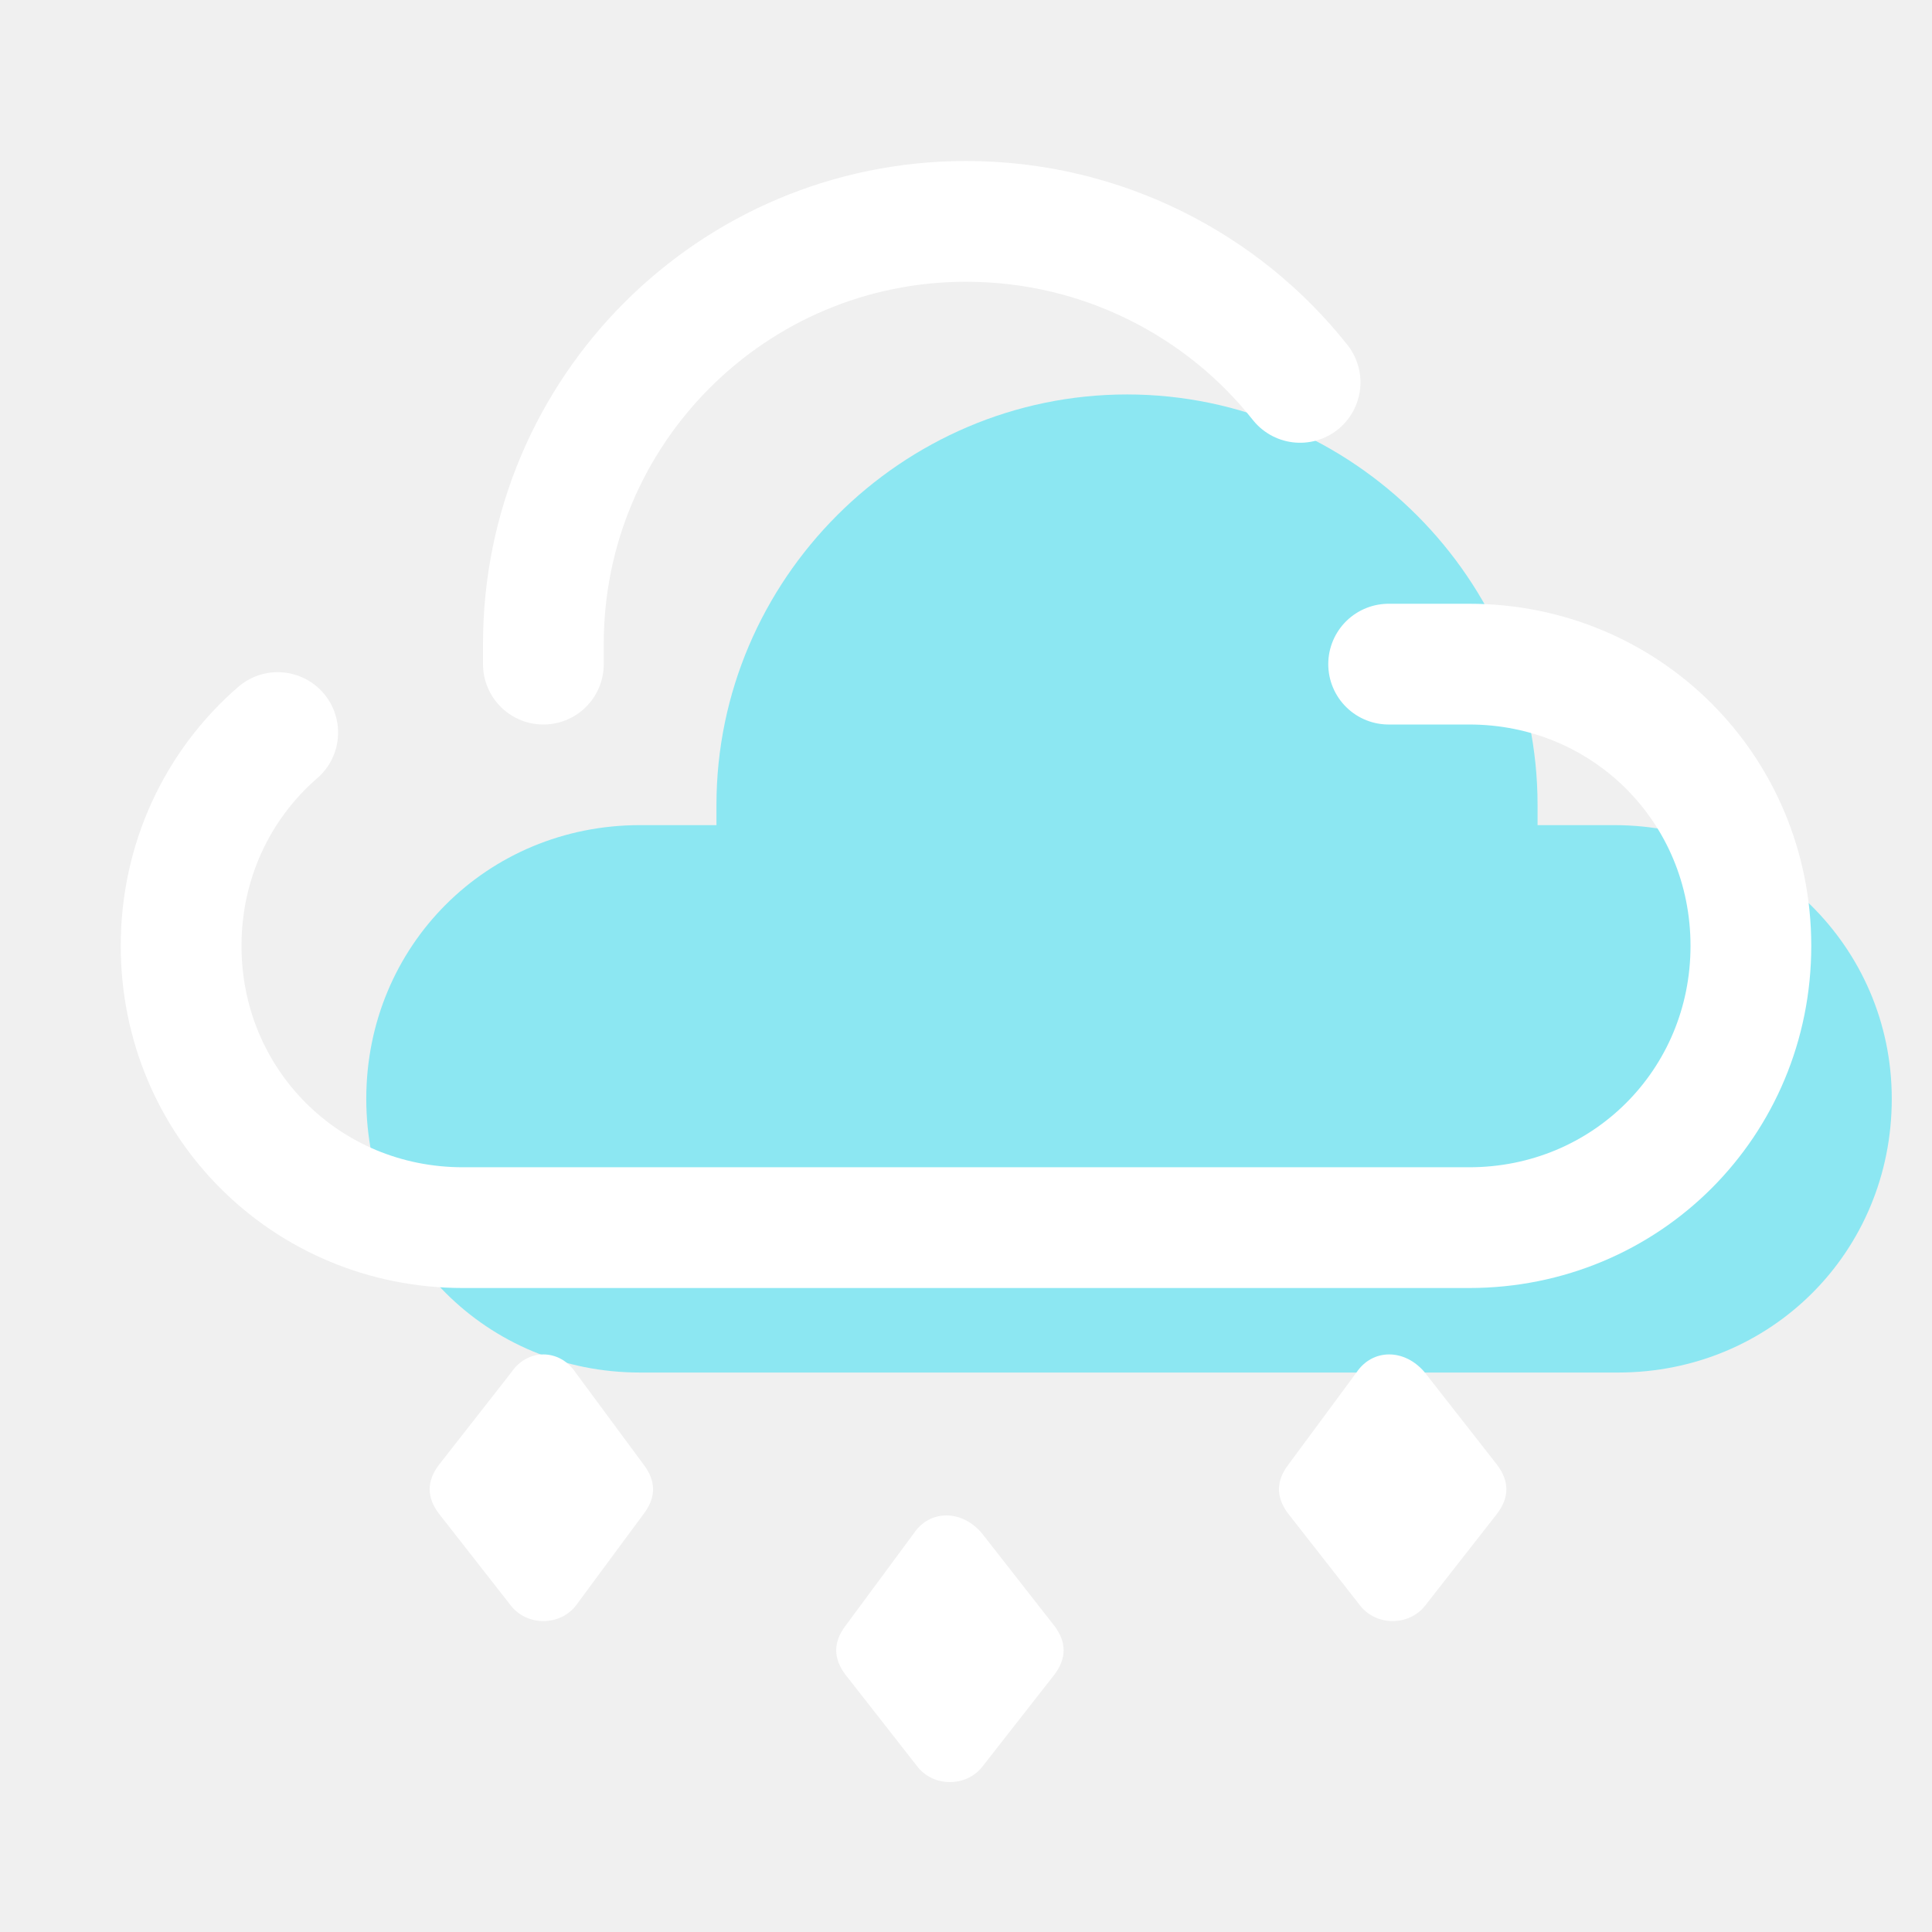
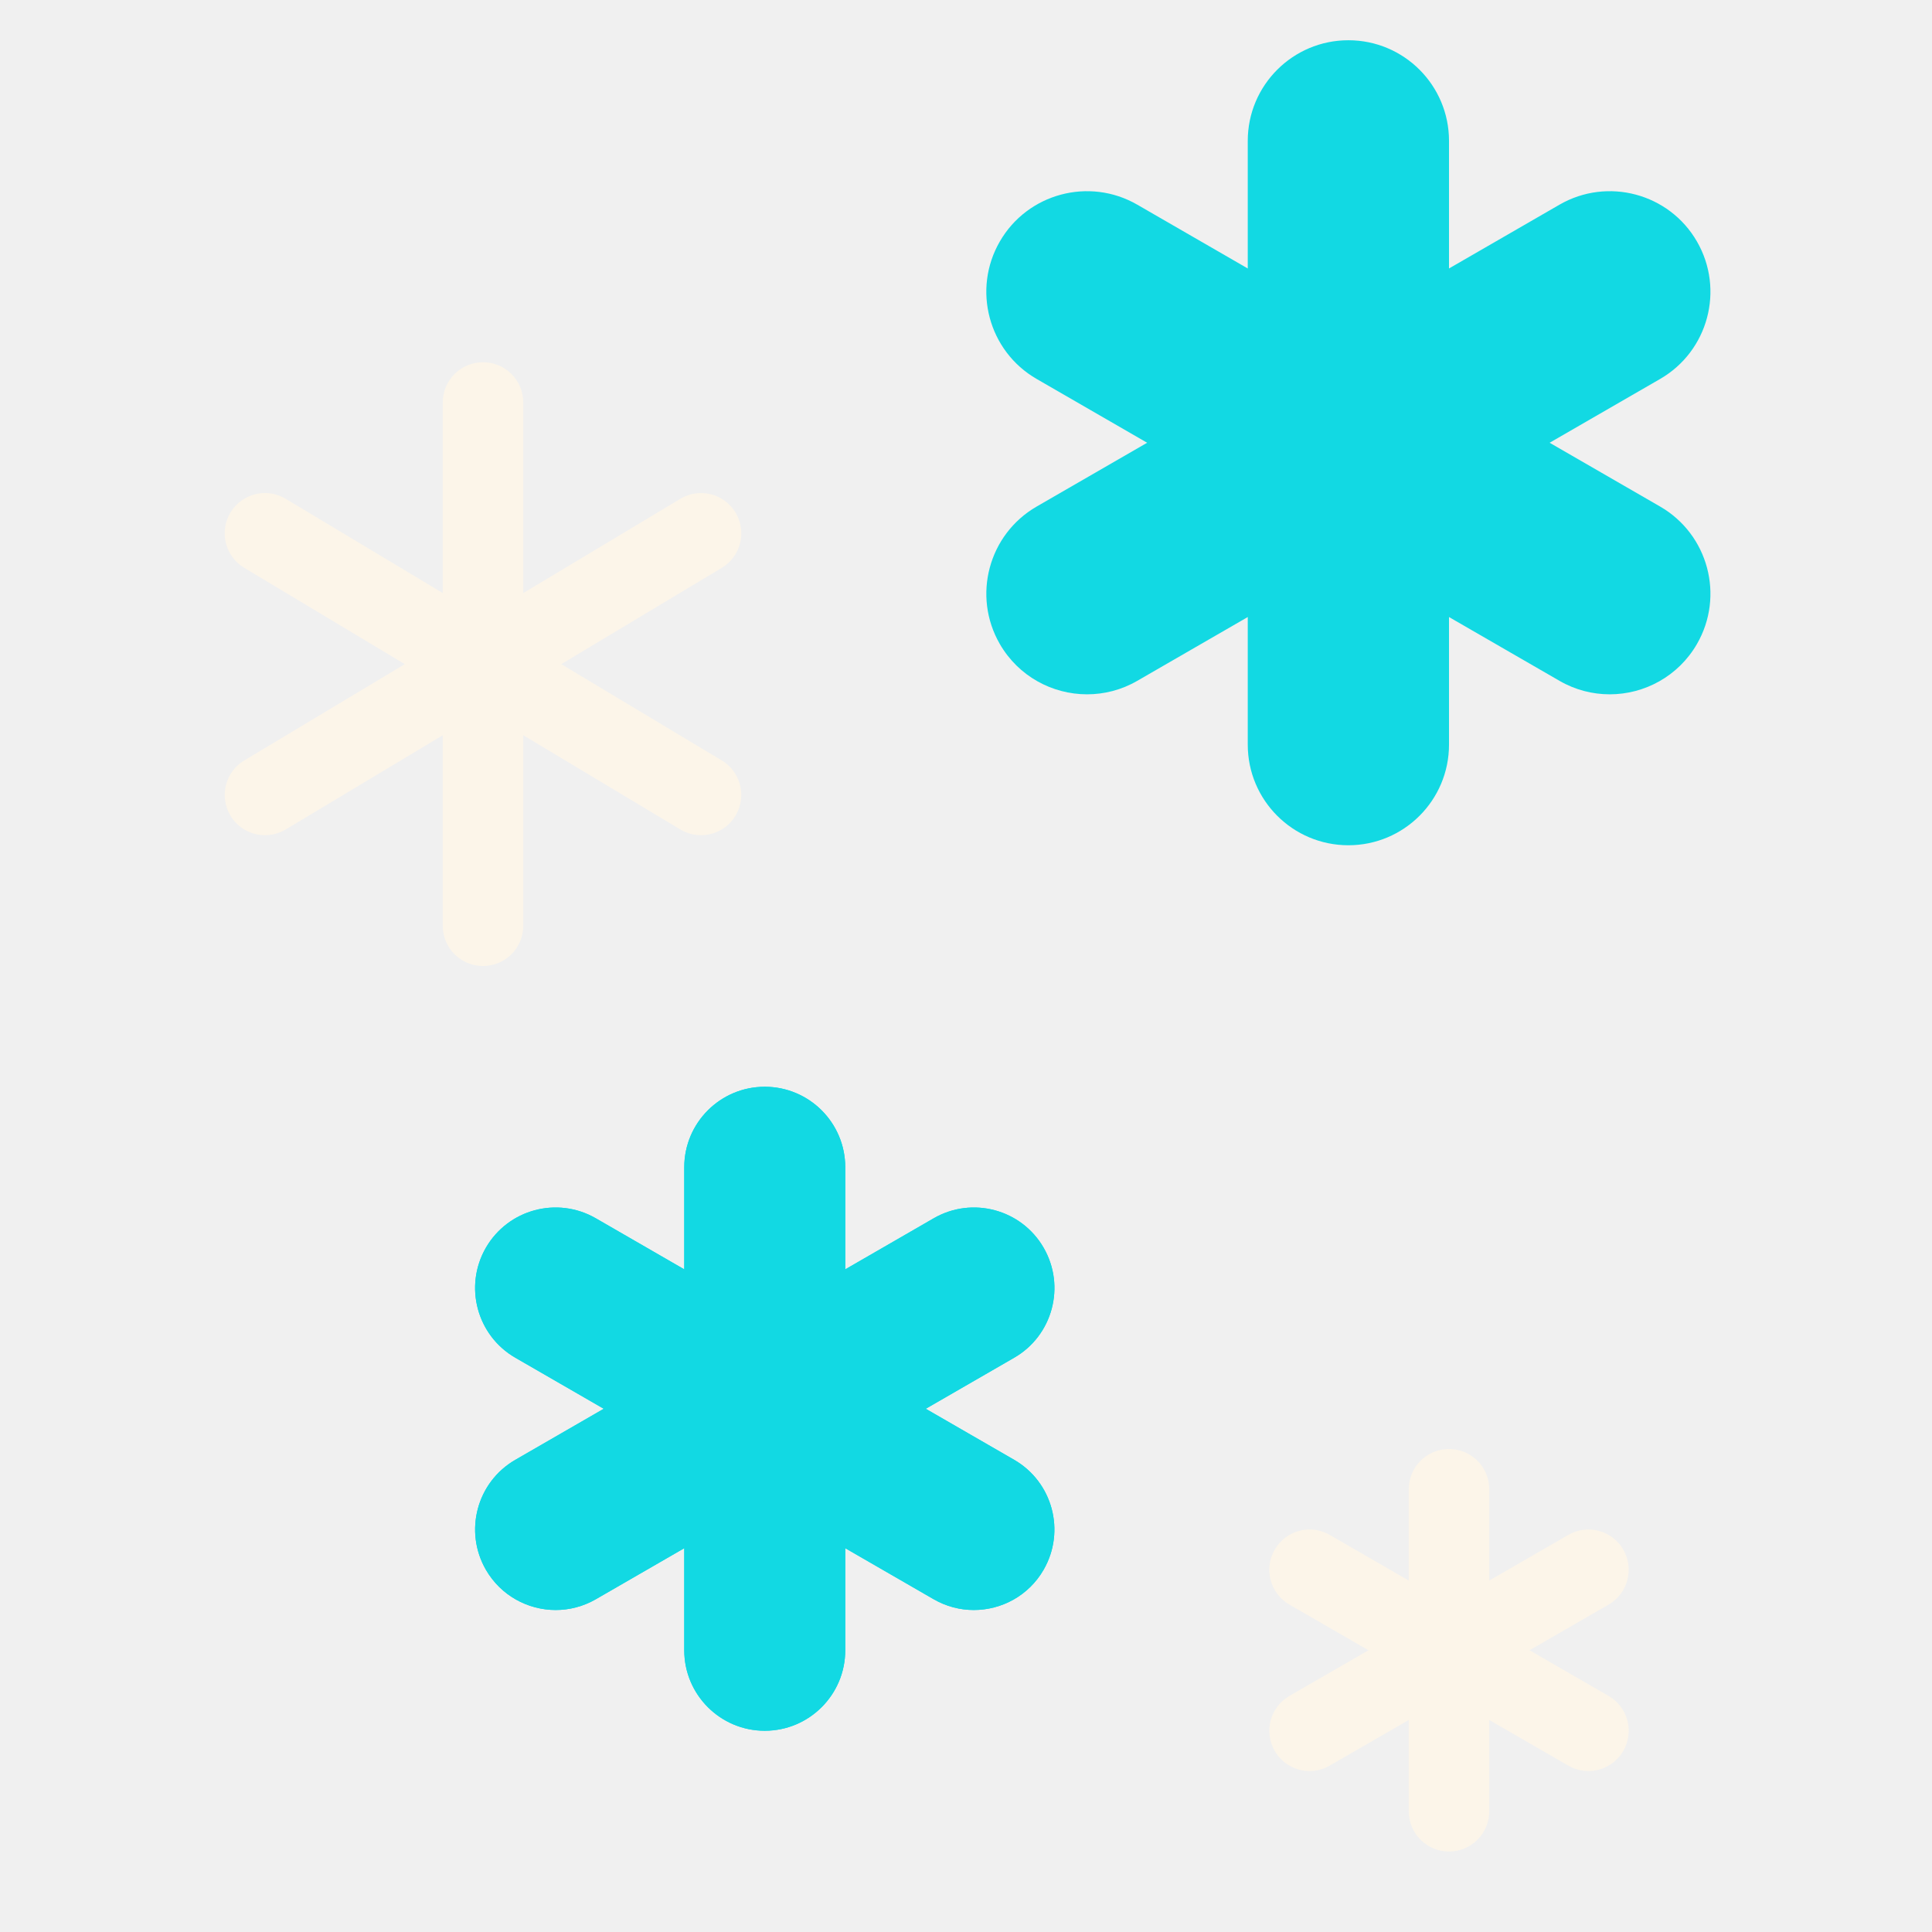
- <svg xmlns="http://www.w3.org/2000/svg" version="1.1" width="144px" height="144px" viewBox="0,0,255.998,255.998">
-   <g fill="none" fill-rule="nonzero" stroke="none" stroke-width="none" stroke-linecap="none" stroke-linejoin="none" stroke-miterlimit="10" stroke-dasharray="" stroke-dashoffset="0" font-family="none" font-weight="none" font-size="none" text-anchor="none" style="mix-blend-mode: normal">
+ <svg xmlns="http://www.w3.org/2000/svg" version="1.1" width="192px" height="192px" viewBox="0,0,255.998,255.998">
+   <g fill="none" fill-rule="nonzero" stroke="none" stroke-width="1" stroke-linecap="butt" stroke-linejoin="miter" stroke-miterlimit="10" stroke-dasharray="" stroke-dashoffset="0" font-family="none" font-weight="none" font-size="none" text-anchor="none" style="mix-blend-mode: normal">
    <g transform="scale(5.33333,5.33333)">
-       <path d="M40.1,20.5c-0.7,0 -1.9,0 -1.9,0c0,0 0,-0.2 0,-0.5c0,-5.6 -4.6,-10.2 -10.2,-10.2c-5.6,0 -10.2,4.6 -10.2,10.2c0,0.3 0,0.5 0,0.5c0,0 -1.3,0 -1.9,0c-3.8,0 -6.8,3 -6.8,6.8c0,3.8 3,6.8 6.8,6.8c3.3,0 20.9,0 24.3,0c3.8,0 6.8,-3 6.8,-6.8c0,-3.8 -3.1,-6.8 -6.9,-6.8z" fill="#8ce7f2" stroke="none" stroke-width="1" stroke-linecap="butt" stroke-linejoin="miter" />
-       <path d="M32.3,9.5c-1.9,-2.4 -4.9,-4 -8.3,-4c-5.8,0 -10.5,4.7 -10.5,10.5c0,0.3 0,0.5 0,0.5" fill="none" stroke="#ffffff" stroke-width="3" stroke-linecap="round" stroke-linejoin="round" />
-       <path d="M6.9,18.2c-1.5,1.3 -2.4,3.2 -2.4,5.3c0,3.9 3.1,7 7,7c3.4,0 21.6,0 25,0c3.9,0 7,-3.1 7,-7c0,-3.9 -3.1,-7 -7,-7c-0.7,0 -2,0 -2,0" fill="none" stroke="#ffffff" stroke-width="3" stroke-linecap="round" stroke-linejoin="round" />
-       <path d="M33.7,34.1l-1.7,2.3c-0.3,0.4 -0.3,0.8 0,1.2l1.8,2.3c0.4,0.5 1.2,0.5 1.6,0l1.8,-2.3c0.3,-0.4 0.3,-0.8 0,-1.2l-1.8,-2.3c-0.5,-0.6 -1.3,-0.6 -1.7,0z" fill="#ffffff" stroke="none" stroke-width="1" stroke-linecap="butt" stroke-linejoin="miter" />
-       <path d="M22.7,38.1l-1.7,2.3c-0.3,0.4 -0.3,0.8 0,1.2l1.8,2.3c0.4,0.5 1.2,0.5 1.6,0l1.8,-2.3c0.3,-0.4 0.3,-0.8 0,-1.2l-1.8,-2.3c-0.5,-0.6 -1.3,-0.6 -1.7,0z" fill="#ffffff" stroke="none" stroke-width="1" stroke-linecap="butt" stroke-linejoin="miter" />
-       <path d="M12.7,34.1l-1.8,2.3c-0.3,0.4 -0.3,0.8 0,1.2l1.8,2.3c0.4,0.5 1.2,0.5 1.6,0l1.7,-2.3c0.3,-0.4 0.3,-0.8 0,-1.2l-1.7,-2.3c-0.4,-0.6 -1.2,-0.6 -1.6,0z" fill="#ffffff" stroke="none" stroke-width="1" stroke-linecap="butt" stroke-linejoin="miter" />
+       <path d="M19,43c-1.104,0 -2,-0.896 -2,-2v-12c0,-1.104 0.896,-2 2,-2c1.104,0 2,0.896 2,2v12c0,1.104 -0.896,2 -2,2z" fill="#12d9e3" />
+       <path d="M19,43c-1.104,0 -2,-0.896 -2,-2v-12c0,-1.104 0.896,-2 2,-2c1.104,0 2,0.896 2,2v12c0,1.104 -0.896,2 -2,2z" fill="#12d9e3" />
+       <path d="M13.806,40c-0.691,0 -1.363,-0.358 -1.734,-1c-0.552,-0.957 -0.225,-2.18 0.732,-2.732l10.393,-6c0.958,-0.553 2.18,-0.224 2.732,0.732c0.552,0.957 0.225,2.18 -0.732,2.732l-10.393,6c-0.316,0.182 -0.659,0.268 -0.998,0.268z" fill="#12d9e3" />
+       <path d="M13.806,40c-0.691,0 -1.363,-0.358 -1.734,-1c-0.552,-0.957 -0.225,-2.18 0.732,-2.732l10.393,-6c0.958,-0.553 2.18,-0.224 2.732,0.732c0.552,0.957 0.225,2.18 -0.732,2.732l-10.393,6c-0.316,0.182 -0.659,0.268 -0.998,0.268z" fill="#12d9e3" />
+       <path d="M24.194,40c-0.339,0 -0.683,-0.086 -0.998,-0.268l-10.393,-6c-0.956,-0.552 -1.283,-1.775 -0.732,-2.732c0.553,-0.956 1.772,-1.285 2.732,-0.732l10.393,6c0.957,0.553 1.284,1.775 0.732,2.732c-0.37,0.642 -1.042,1 -1.734,1z" fill="#12d9e3" />
+       <path d="M24.194,40c-0.339,0 -0.683,-0.086 -0.998,-0.268l-10.393,-6c-0.956,-0.552 -1.283,-1.775 -0.732,-2.732c0.553,-0.956 1.772,-1.285 2.732,-0.732l10.393,6c0.957,0.553 1.284,1.775 0.732,2.732c-0.37,0.642 -1.042,1 -1.734,1z" fill="#12d9e3" />
+       <path d="M36,46c-0.553,0 -1,-0.447 -1,-1v-8c0,-0.553 0.447,-1 1,-1c0.553,0 1,0.447 1,1v8c0,0.553 -0.447,1 -1,1z" fill="#fcf5e9" />
+       <path d="M32.537,44c-0.346,0 -0.682,-0.179 -0.867,-0.5c-0.276,-0.479 -0.112,-1.09 0.366,-1.366l6.928,-4c0.477,-0.276 1.089,-0.113 1.366,0.366c0.276,0.479 0.112,1.09 -0.366,1.366l-6.928,4c-0.157,0.091 -0.329,0.134 -0.499,0.134z" fill="#fcf5e9" />
+       <path d="M39.463,44c-0.17,0 -0.342,-0.043 -0.499,-0.134l-6.928,-4c-0.479,-0.276 -0.643,-0.888 -0.366,-1.366c0.276,-0.479 0.888,-0.643 1.366,-0.366l6.928,4c0.479,0.276 0.643,0.888 0.366,1.366c-0.185,0.321 -0.521,0.5 -0.867,0.5z" fill="#fcf5e9" />
+       <path d="M33.5,21c-1.381,0 -2.5,-1.119 -2.5,-2.5v-15c0,-1.381 1.119,-2.5 2.5,-2.5c1.381,0 2.5,1.119 2.5,2.5v15c0,1.381 -1.119,2.5 -2.5,2.5z" fill="#12d9e3" />
+       <path d="M27.007,17.25c-0.863,0 -1.704,-0.448 -2.167,-1.25c-0.69,-1.195 -0.28,-2.725 0.915,-3.415l12.99,-7.5c1.194,-0.689 2.725,-0.281 3.415,0.915c0.69,1.195 0.28,2.725 -0.915,3.415l-12.99,7.5c-0.394,0.228 -0.823,0.335 -1.248,0.335z" fill="#12d9e3" />
+       <path d="M39.993,17.25c-0.425,0 -0.854,-0.107 -1.248,-0.335l-12.99,-7.5c-1.195,-0.69 -1.606,-2.22 -0.915,-3.415c0.69,-1.196 2.222,-1.604 3.415,-0.915l12.99,7.5c1.195,0.69 1.605,2.22 0.915,3.415c-0.463,0.802 -1.304,1.25 -2.167,1.25z" fill="#12d9e3" />
+       <path d="M12,24c-0.553,0 -1,-0.447 -1,-1v-13c0,-0.553 0.447,-1 1,-1c0.553,0 1,0.447 1,1v13c0,0.553 -0.447,1 -1,1z" fill="#fcf5e9" />
+       <path d="M6.584,20.75c-0.34,0 -0.671,-0.173 -0.858,-0.485c-0.284,-0.474 -0.131,-1.088 0.343,-1.372l10.834,-6.5c0.475,-0.285 1.088,-0.131 1.372,0.343c0.284,0.474 0.131,1.088 -0.343,1.372l-10.834,6.5c-0.161,0.096 -0.339,0.142 -0.514,0.142z" fill="#fcf5e9" />
+       <path d="M17.416,20.75c-0.175,0 -0.353,-0.046 -0.514,-0.143l-10.834,-6.5c-0.474,-0.284 -0.627,-0.898 -0.343,-1.372c0.284,-0.474 0.898,-0.628 1.372,-0.343l10.834,6.5c0.474,0.284 0.627,0.898 0.343,1.372c-0.187,0.313 -0.518,0.486 -0.858,0.486z" fill="#fcf5e9" />
    </g>
  </g>
</svg>
